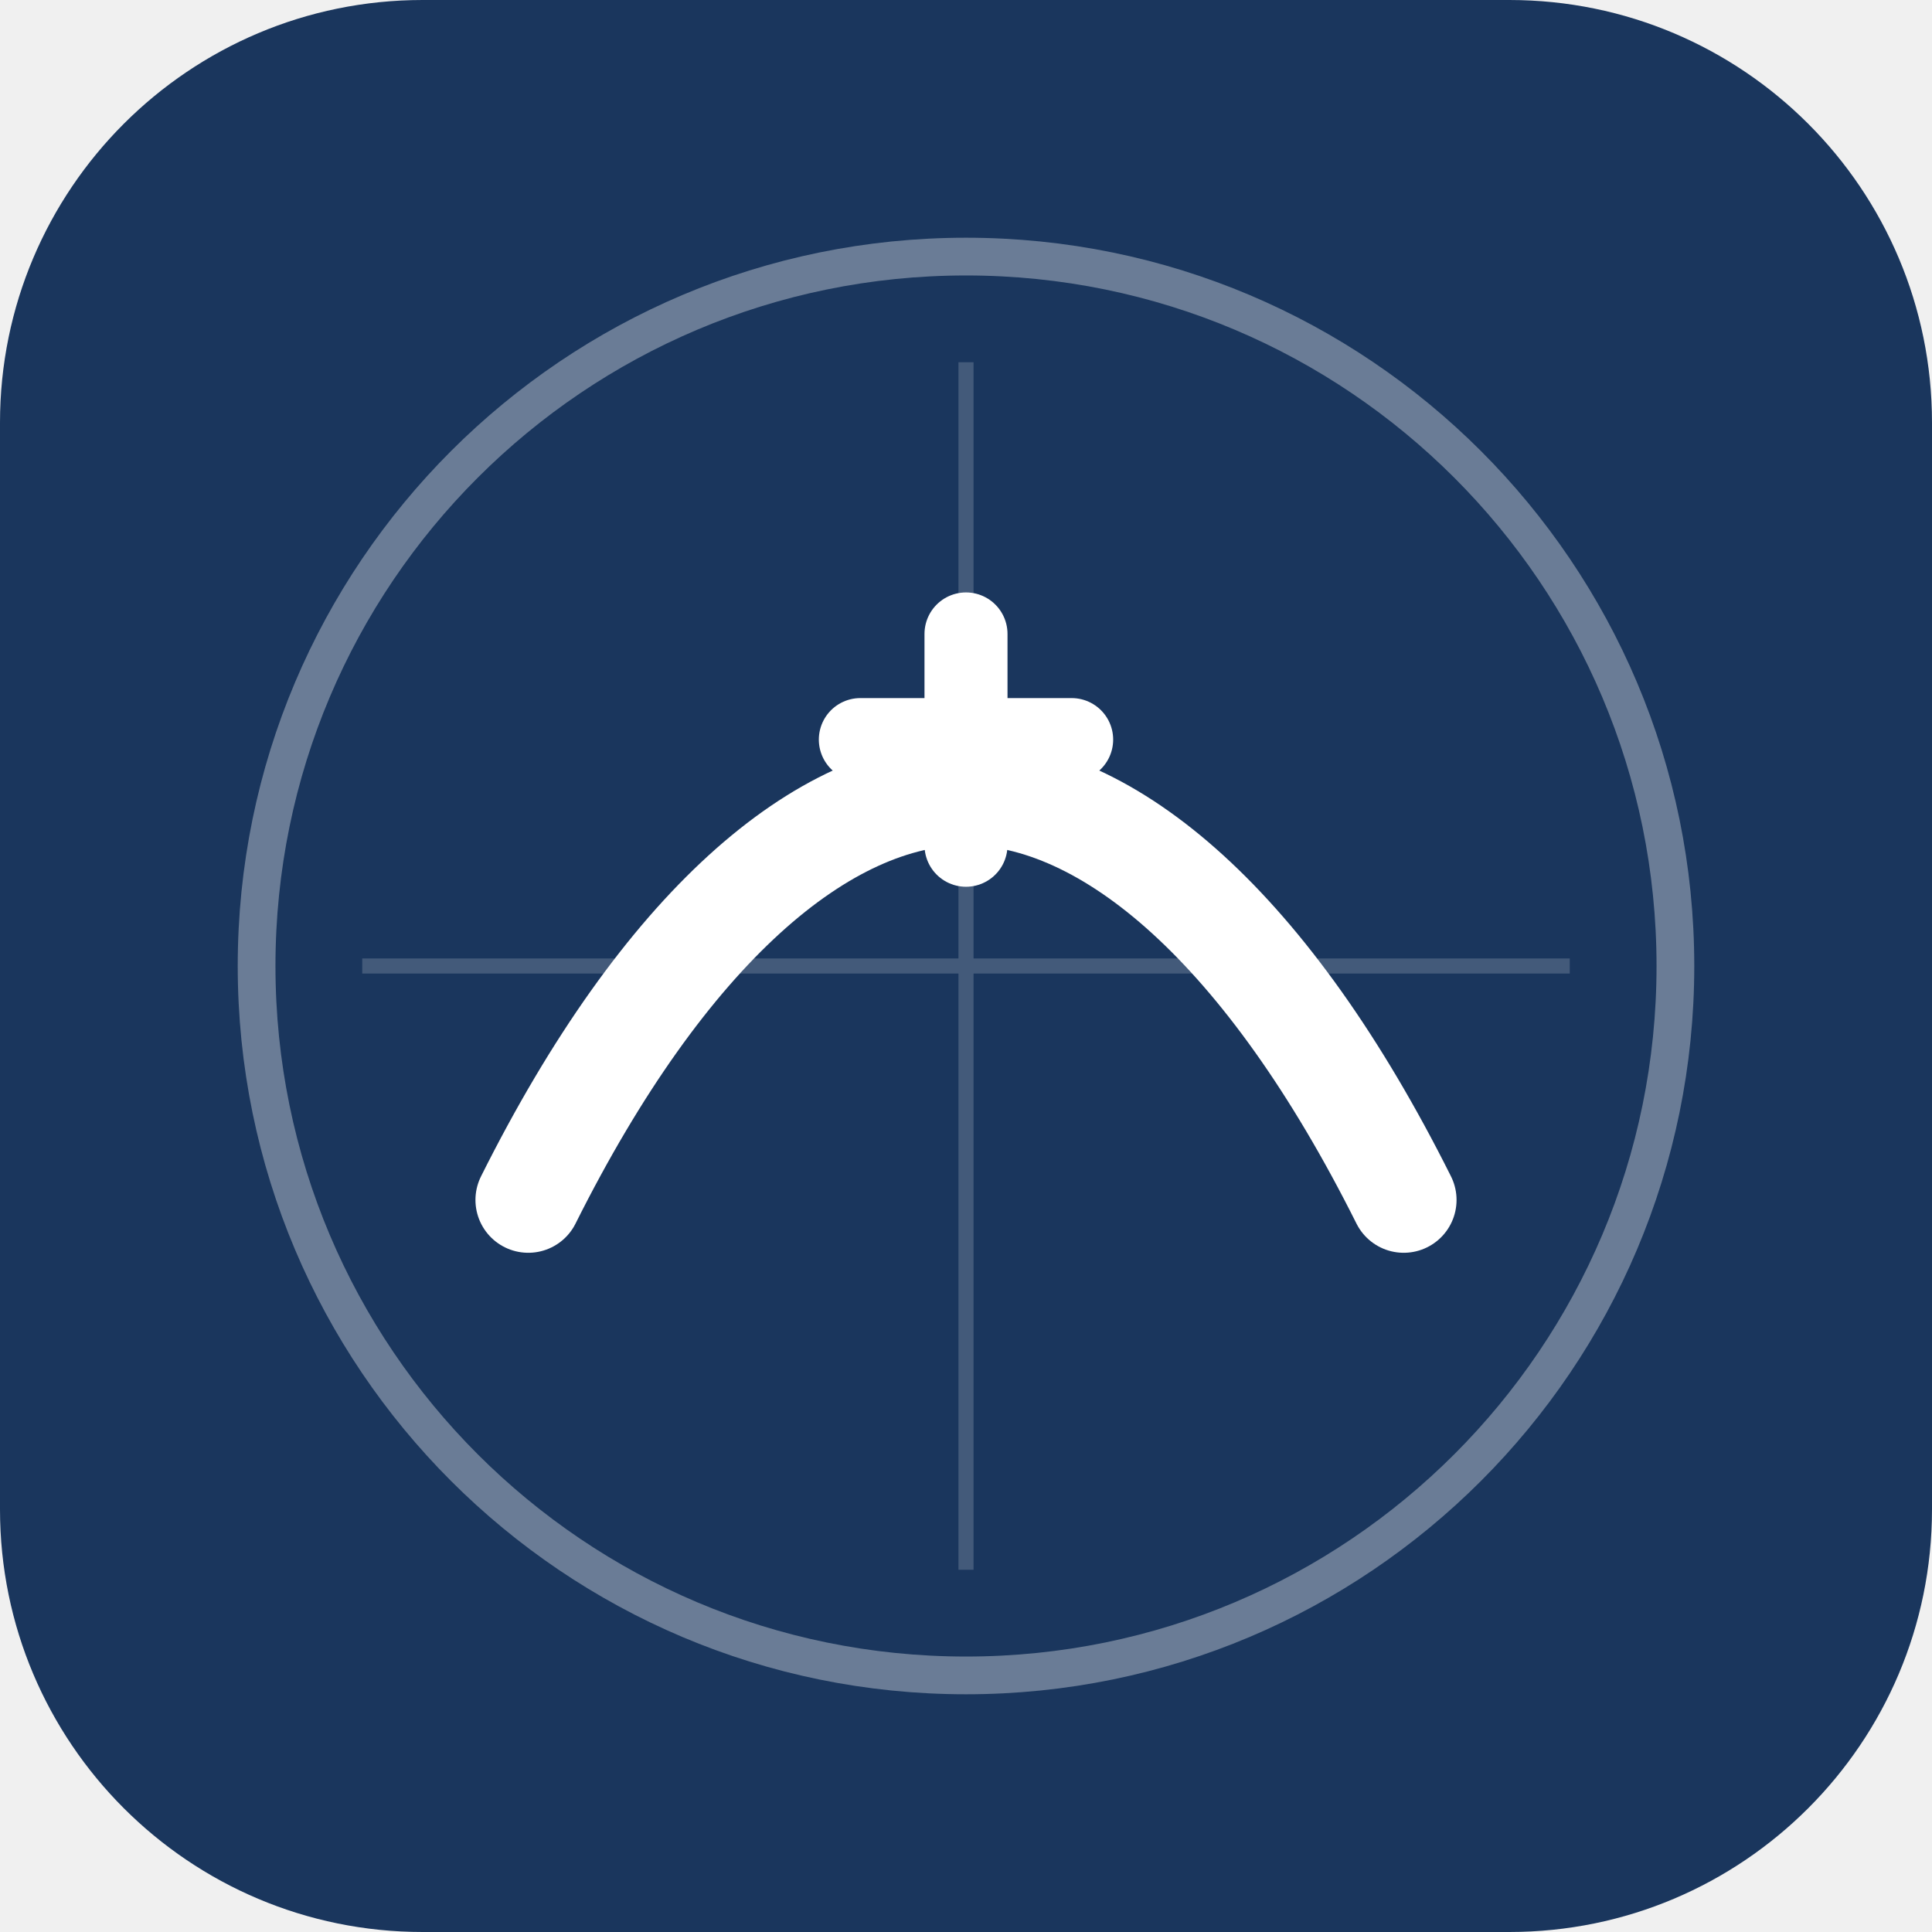
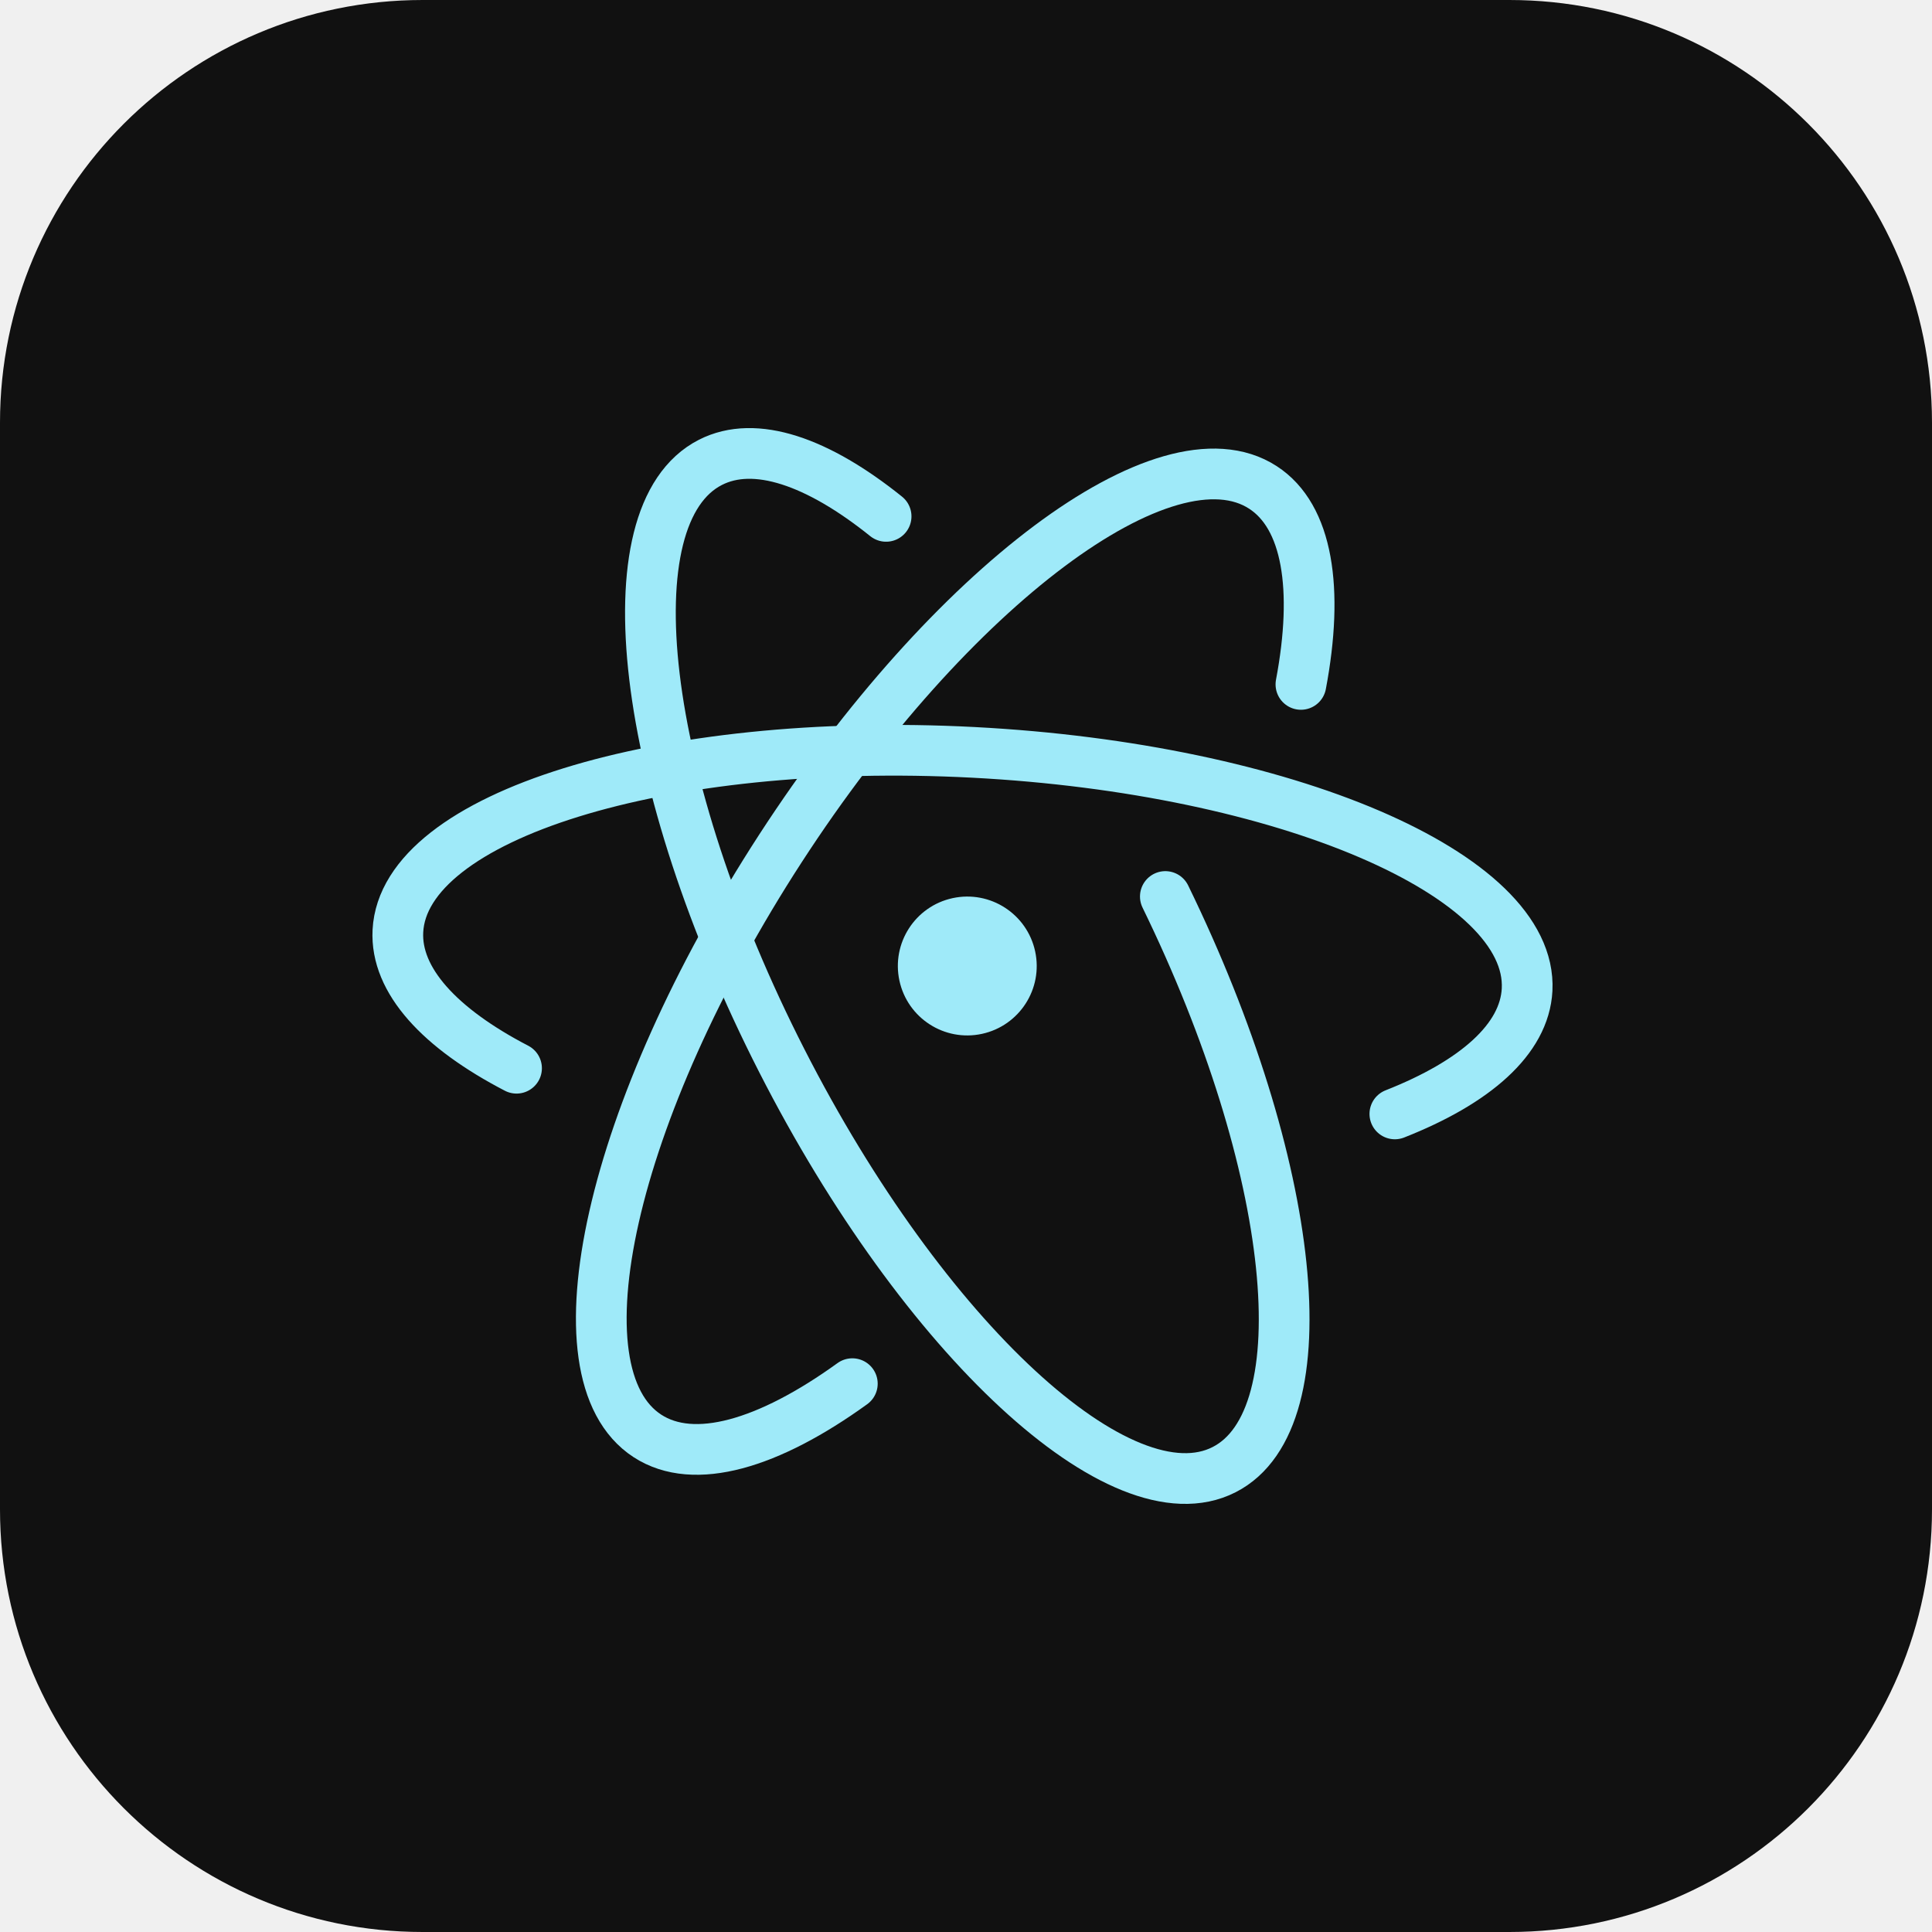
<svg xmlns="http://www.w3.org/2000/svg" viewBox="0 0 512 512" fill="none">
-   <rect width="512" height="512" rx="112" fill="#1a365d" />
-   <circle cx="256" cy="256" r="188" stroke="rgba(255,255,255,0.35)" stroke-width="10" />
-   <path d="M256 96v320M96 256h320" stroke="rgba(255,255,255,0.18)" stroke-width="4" />
-   <path d="M140 318c36-72 78-108 116-108s80 36 116 108" stroke="#ffffff" stroke-width="28" stroke-linecap="round" fill="none" />
-   <path d="M256 168v56M228 196h56" stroke="#ffffff" stroke-width="22" stroke-linecap="round" />
+   <rect width="512" height="512" rx="112" fill="#111111" />
+   <g transform="translate(256 256) scale(4.2) translate(-36 -33)" fill="none" stroke="#9feaf9" stroke-width="3.2" stroke-linecap="round" stroke-linejoin="round">
+     <path d="M48.578,28.615 C56.851,45.587 58.558,61.581 52.288,64.778 C45.822,68.076 33.326,56.521 24.375,38.969 C15.424,21.418 13.409,4.518 19.874,1.221 C22.689,-0.216 26.648,1.166 30.959,4.629" />
+     <path d="M7.64,39.45 C2.806,36.94 -0.009,33.915 0.154,30.79 C0.531,23.542 16.787,18.497 36.462,19.52 C56.137,20.544 71.781,27.249 71.404,34.497 C71.241,37.622 68.127,40.338 63.06,42.333" />
+     <path d="M28.828,59.354 C23.545,63.168 18.843,64.561 15.902,62.653 C9.814,58.702 13.572,42.102 24.296,25.575 C35.02,9.048 48.649,-1.149 54.736,2.803 C57.566,4.639 58.269,9.208 57.133,15.232" />
+   </g>
+   <g transform="translate(256 256) scale(4.2) translate(-36 -33)" fill="#9feaf9" stroke="none">
+     <path d="M40.363,32.075 C40.874,34.44 39.371,36.77 37.006,37.282 C34.641,37.793 32.311,36.29 31.799,33.925 C31.289,31.56 32.791,29.23 35.156,28.718 C37.521,28.207 39.851,29.71 40.363,32.075" />
+   </g>
</svg>
